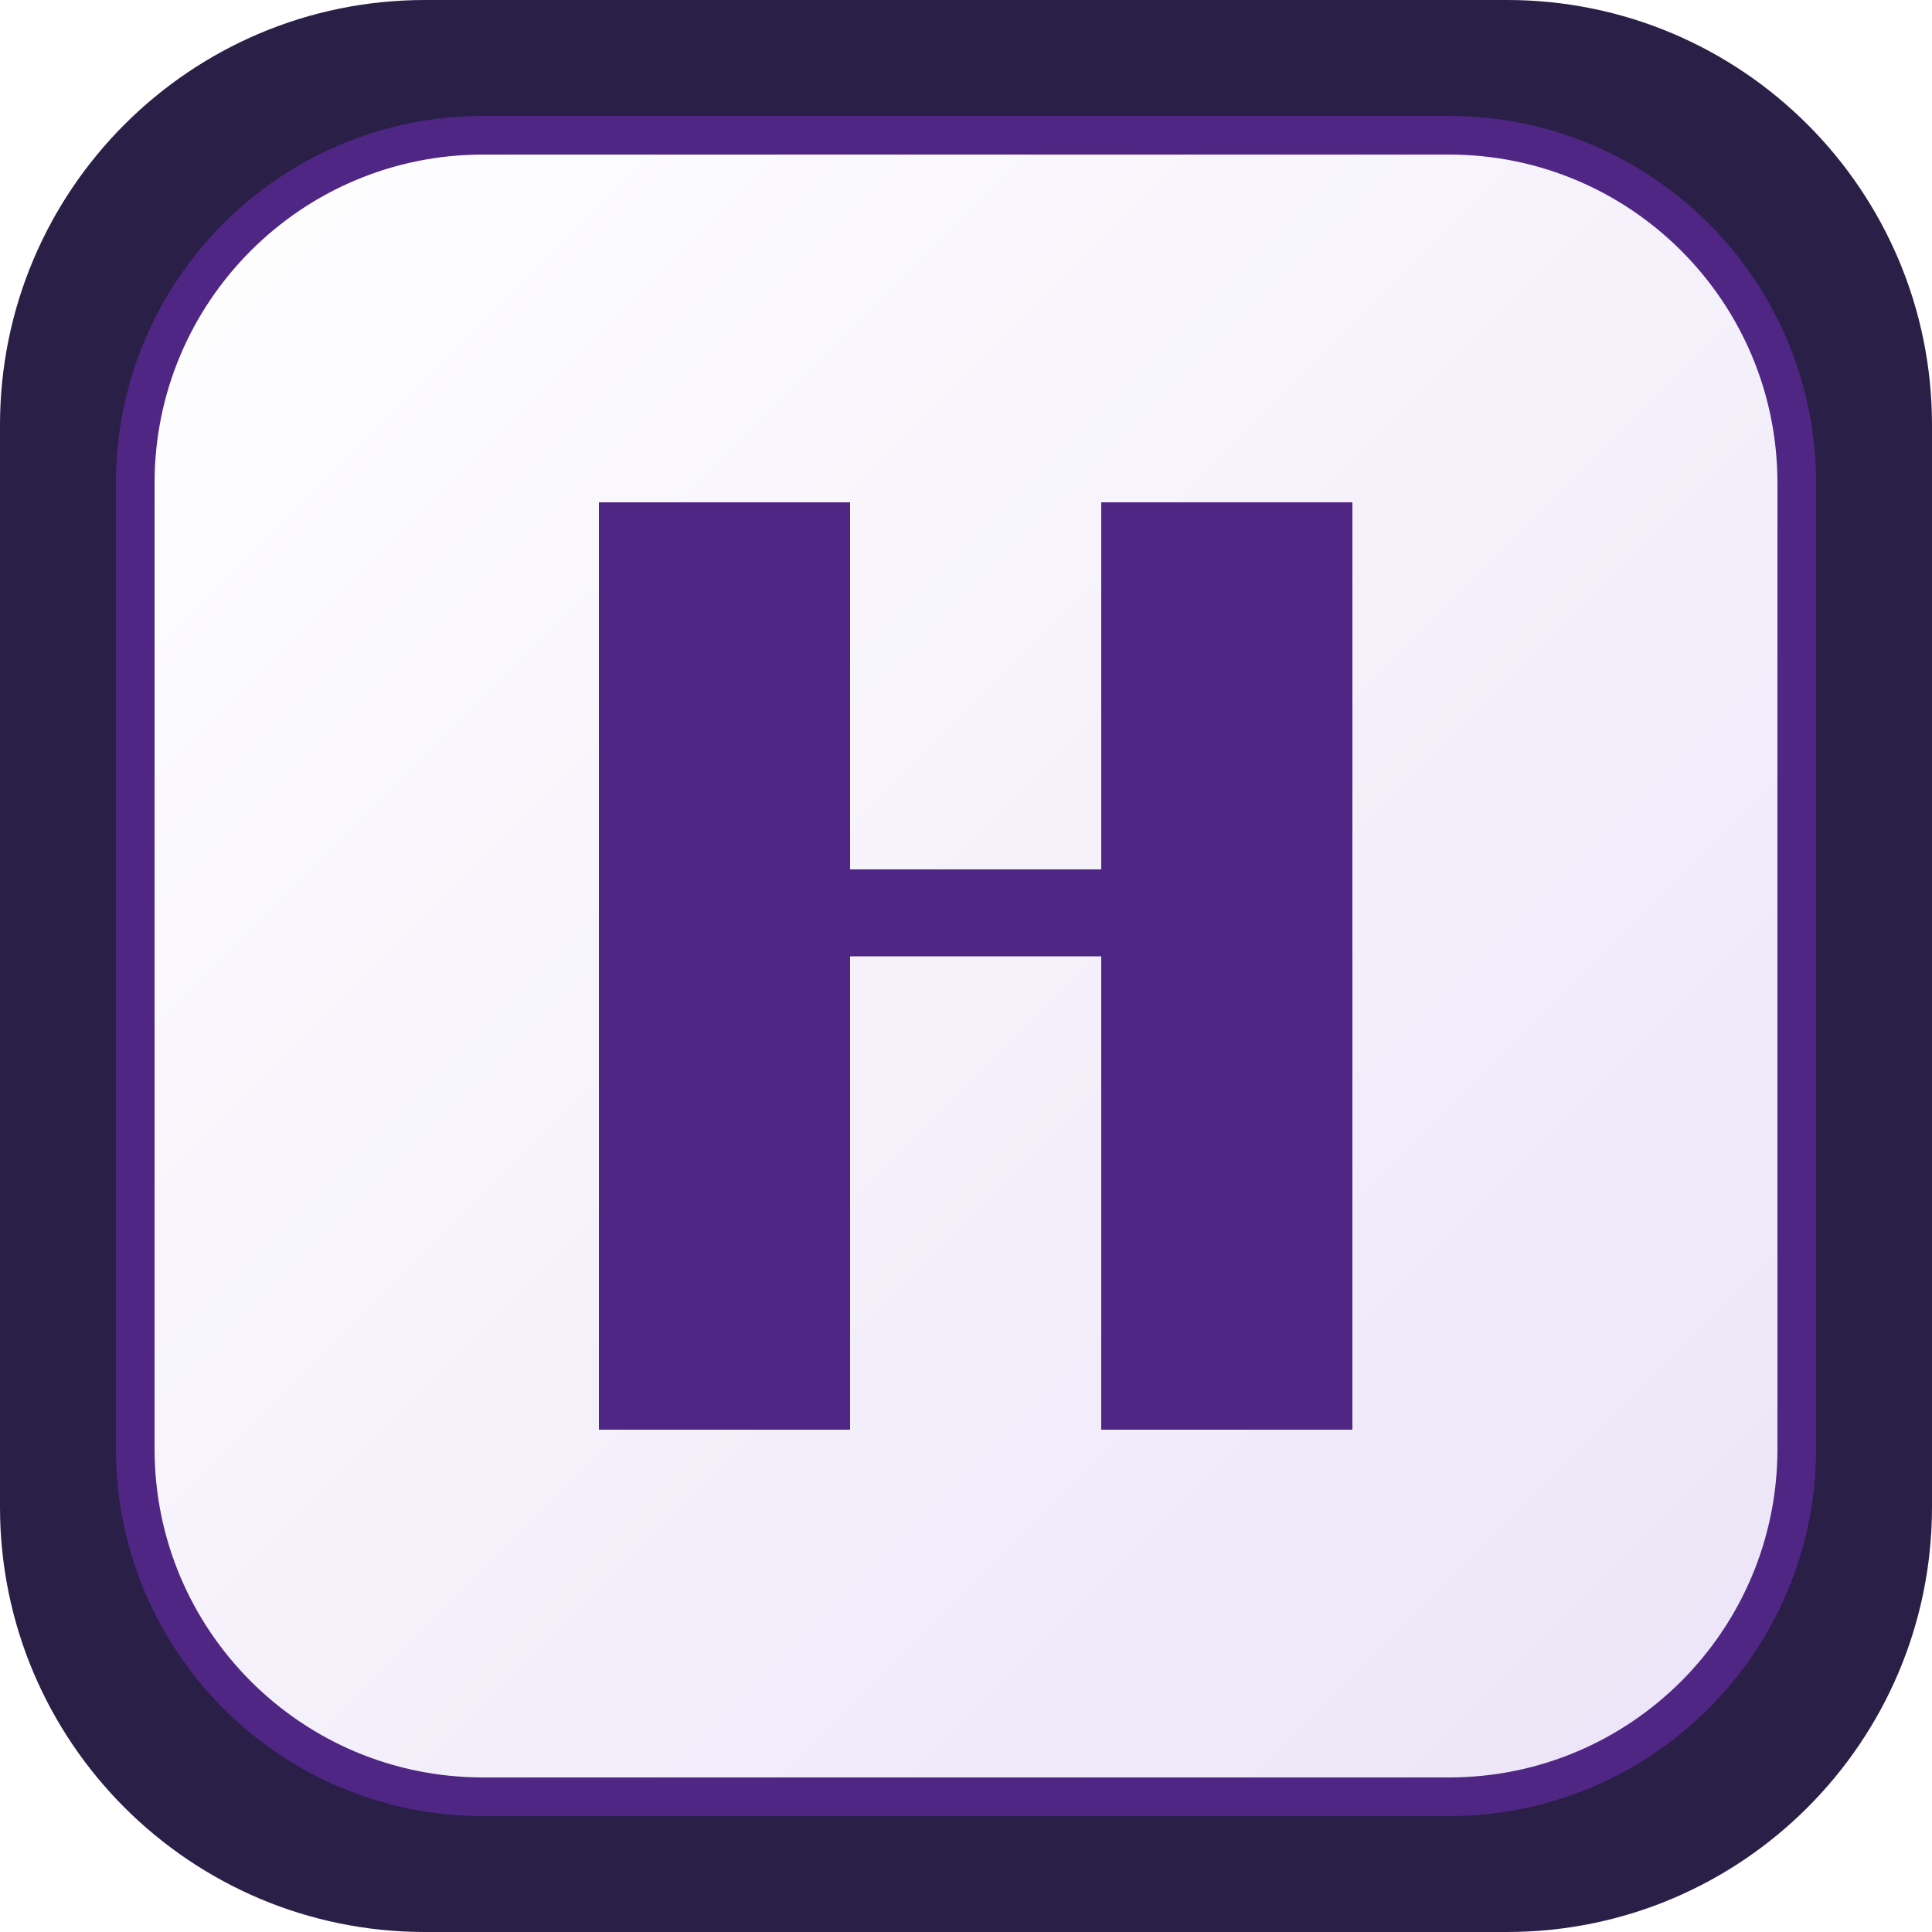
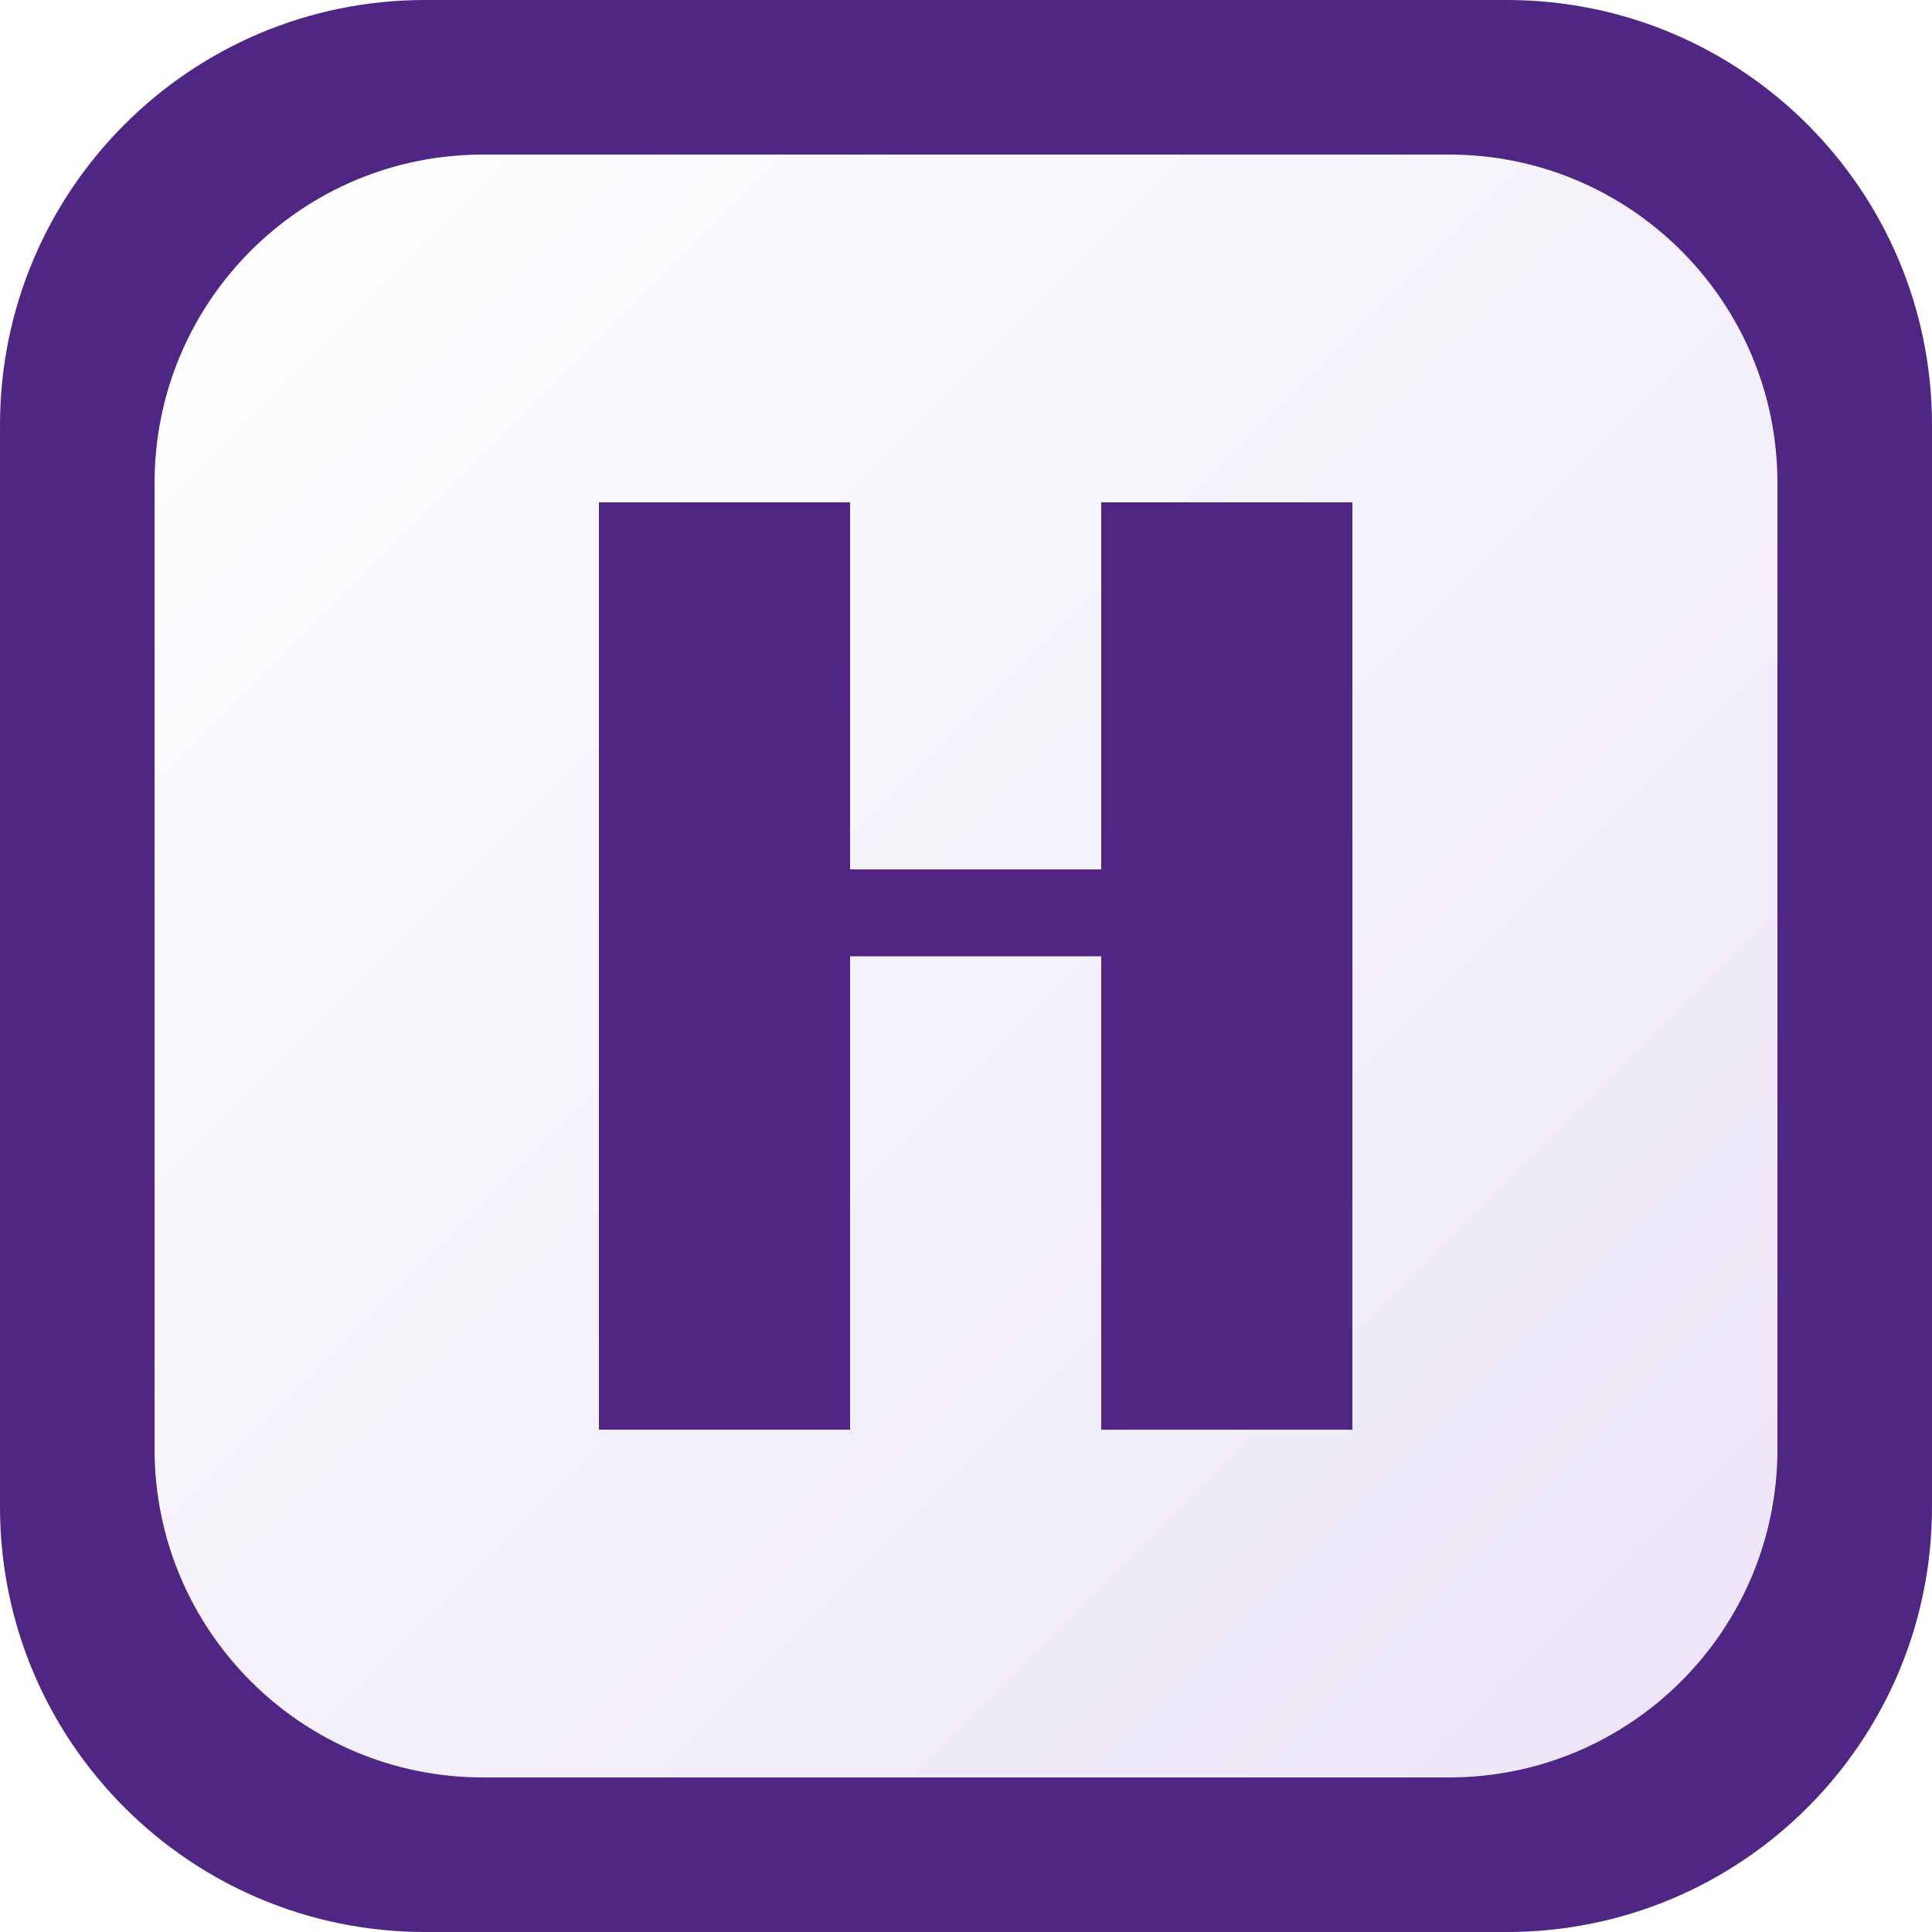
<svg xmlns="http://www.w3.org/2000/svg" viewBox="0 0 200 200" role="img" aria-labelledby="t">
  <defs>
    <linearGradient id="g" x1="0%" x2="100%" y1="0%" y2="100%">
      <stop offset="0%" stop-color="#ffffff" />
      <stop offset="100%" stop-color="#ebe4f7" />
    </linearGradient>
  </defs>
-   <rect width="200" height="200" rx="44" fill="#2a1f47" />
+   <rect width="200" height="200" rx="44" fill="#4f2683" />
  <rect x="14" y="14" width="172" height="172" rx="36" fill="url(#g)" stroke="#4f2683" stroke-width="4" />
  <path d="M62 52h26v38h26V52h26v96h-26V99h-26v49H62V52Z" fill="#4f2683" />
</svg>
